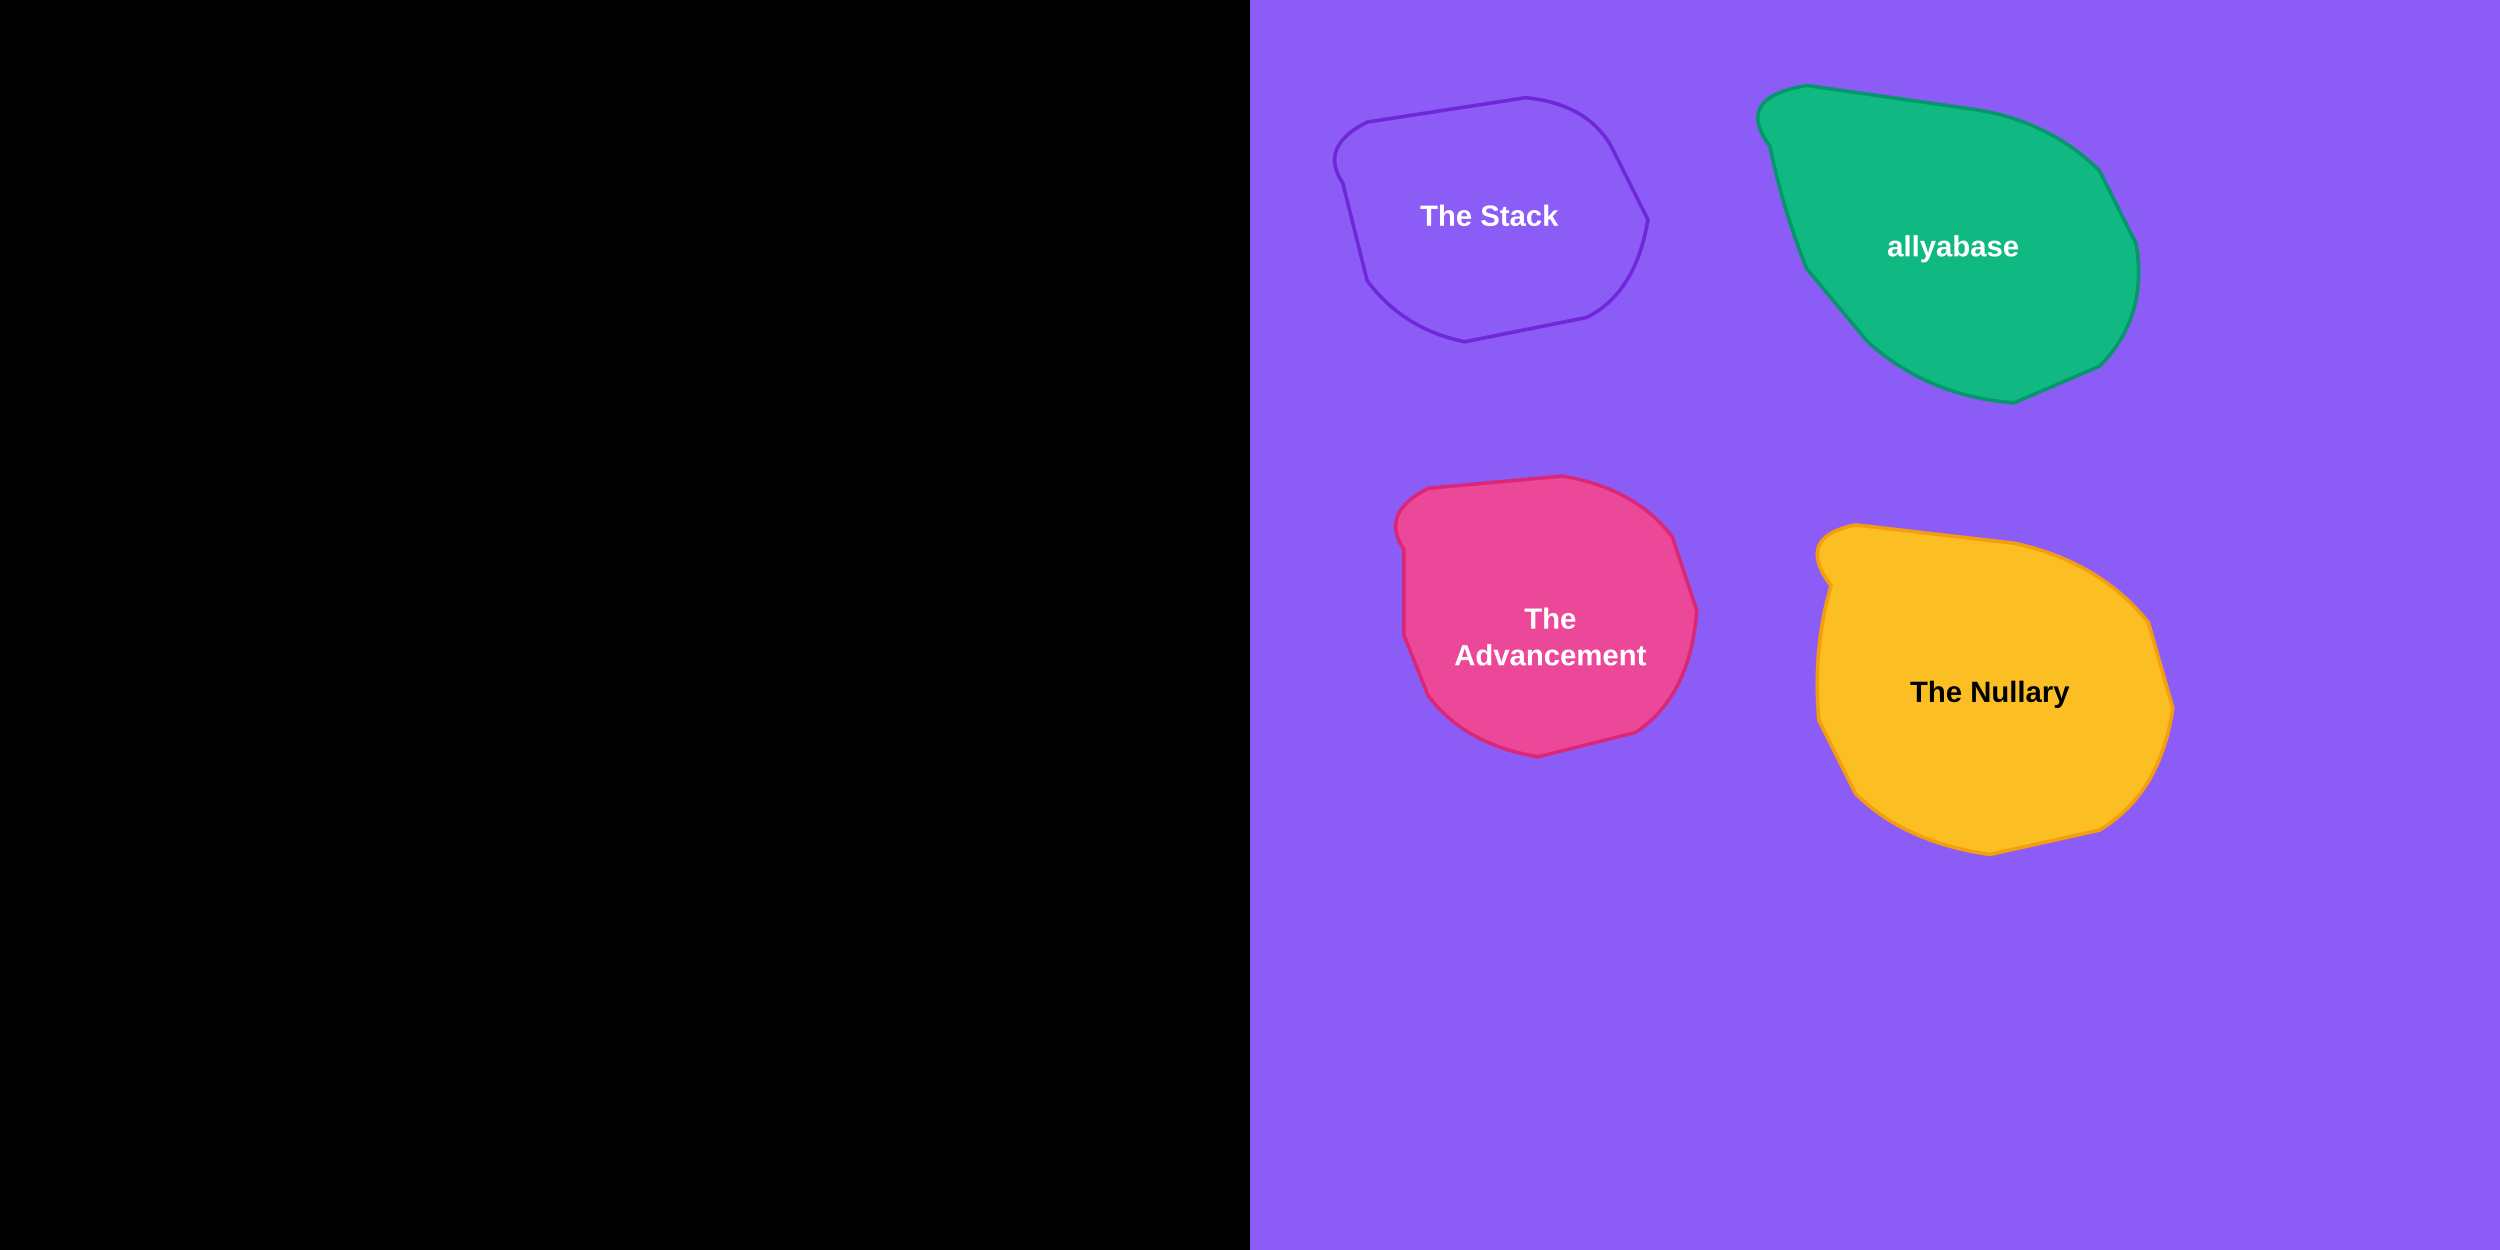
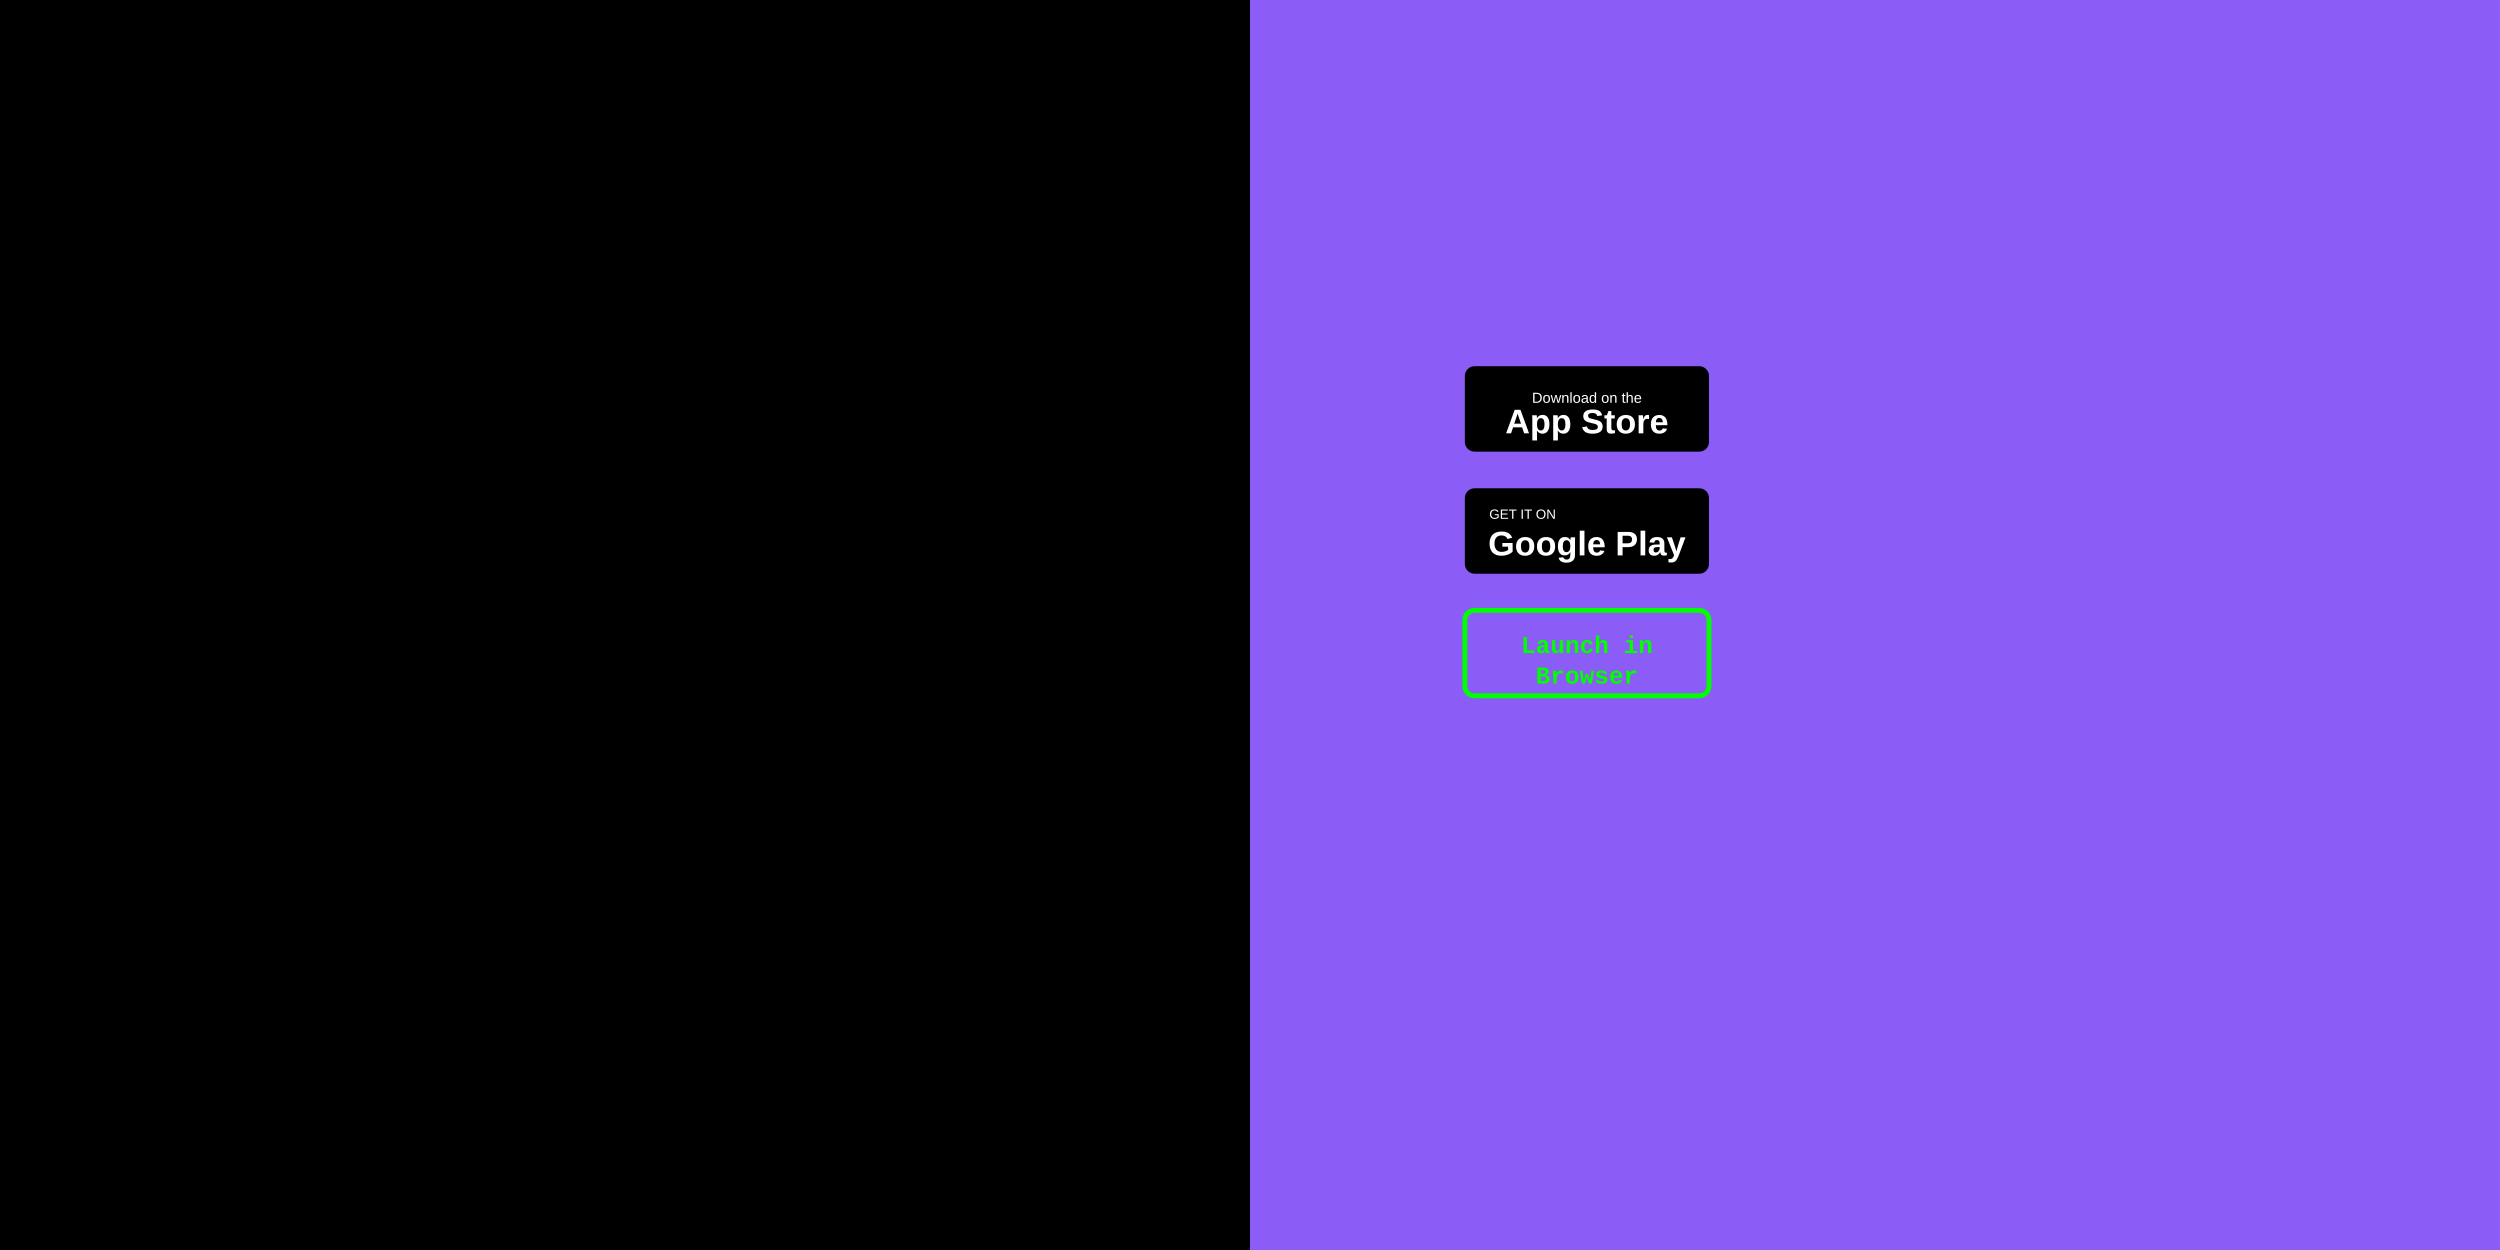
<svg xmlns="http://www.w3.org/2000/svg" width="2048" height="1024">
  <rect x="0" y="0" width="1024" height="1024" fill="#000000" />
  <rect x="1024" y="0" width="1024" height="1024" fill="#8b5cf6" />
-   <path d="M 1100,150 Q 1080,120 1120,100 L 1250,80 Q 1300,85 1320,120 L 1350,180 Q 1340,240 1300,260 L 1200,280 Q 1150,270 1120,230 Z" fill="#8b5cf6" stroke="#6d28d9" stroke-width="3" />
-   <text x="1220" y="185" font-family="Arial, sans-serif" font-size="24" font-weight="bold" fill="#ffffff" text-anchor="middle">The Stack</text>
-   <path d="M 1450,120 Q 1420,80 1480,70 L 1620,90 Q 1680,100 1720,140 L 1750,200 Q 1760,260 1720,300 L 1650,330 Q 1580,325 1530,280 L 1480,220 Q 1460,170 1450,120 Z" fill="#10b981" stroke="#059669" stroke-width="3" />
-   <text x="1600" y="210" font-family="Arial, sans-serif" font-size="24" font-weight="bold" fill="#ffffff" text-anchor="middle">allyabase</text>
-   <path d="M 1150,450 Q 1130,420 1170,400 L 1280,390 Q 1340,400 1370,440 L 1390,500 Q 1385,570 1340,600 L 1260,620 Q 1200,610 1170,570 L 1150,520 Z" fill="#ec4899" stroke="#db2777" stroke-width="3" />
-   <text x="1270" y="515" font-family="Arial, sans-serif" font-size="24" font-weight="bold" fill="#ffffff" text-anchor="middle">The</text>
-   <text x="1270" y="545" font-family="Arial, sans-serif" font-size="24" font-weight="bold" fill="#ffffff" text-anchor="middle">Advancement</text>
-   <path d="M 1500,480 Q 1470,440 1520,430 L 1650,445 Q 1720,460 1760,510 L 1780,580 Q 1770,650 1720,680 L 1630,700 Q 1560,690 1520,650 L 1490,590 Q 1485,530 1500,480 Z" fill="#fbbf24" stroke="#f59e0b" stroke-width="3" />
-   <text x="1630" y="575" font-family="Arial, sans-serif" font-size="24" font-weight="bold" fill="#000000" text-anchor="middle">The Nullary</text>
+   <rect x="1200" y="300" width="200" height="70" fill="#000000" rx="8" />
+   <text x="1300" y="330" font-family="Arial, sans-serif" font-size="12" font-weight="normal" fill="#ffffff" text-anchor="middle">Download on the</text>
+   <text x="1300" y="355" font-family="Arial, sans-serif" font-size="28" font-weight="bold" fill="#ffffff" text-anchor="middle"> App Store</text>
+   <rect x="1200" y="400" width="200" height="70" fill="#000000" rx="8" />
+   <text x="1220" y="425" font-family="Arial, sans-serif" font-size="11" font-weight="normal" fill="#ffffff" text-anchor="start">GET IT ON</text>
+   <text x="1300" y="455" font-family="Arial, sans-serif" font-size="28" font-weight="bold" fill="#ffffff" text-anchor="middle">Google Play</text>
+   <rect x="1200" y="500" width="200" height="70" fill="#8b5cf6" stroke="#00ff00" stroke-width="4" rx="8" />
+   <text x="1300" y="535" font-family="Courier New, monospace" font-size="20" font-weight="bold" fill="#00ff00" text-anchor="middle">Launch in</text>
+   <text x="1300" y="560" font-family="Courier New, monospace" font-size="20" font-weight="bold" fill="#00ff00" text-anchor="middle">Browser</text>
</svg>
